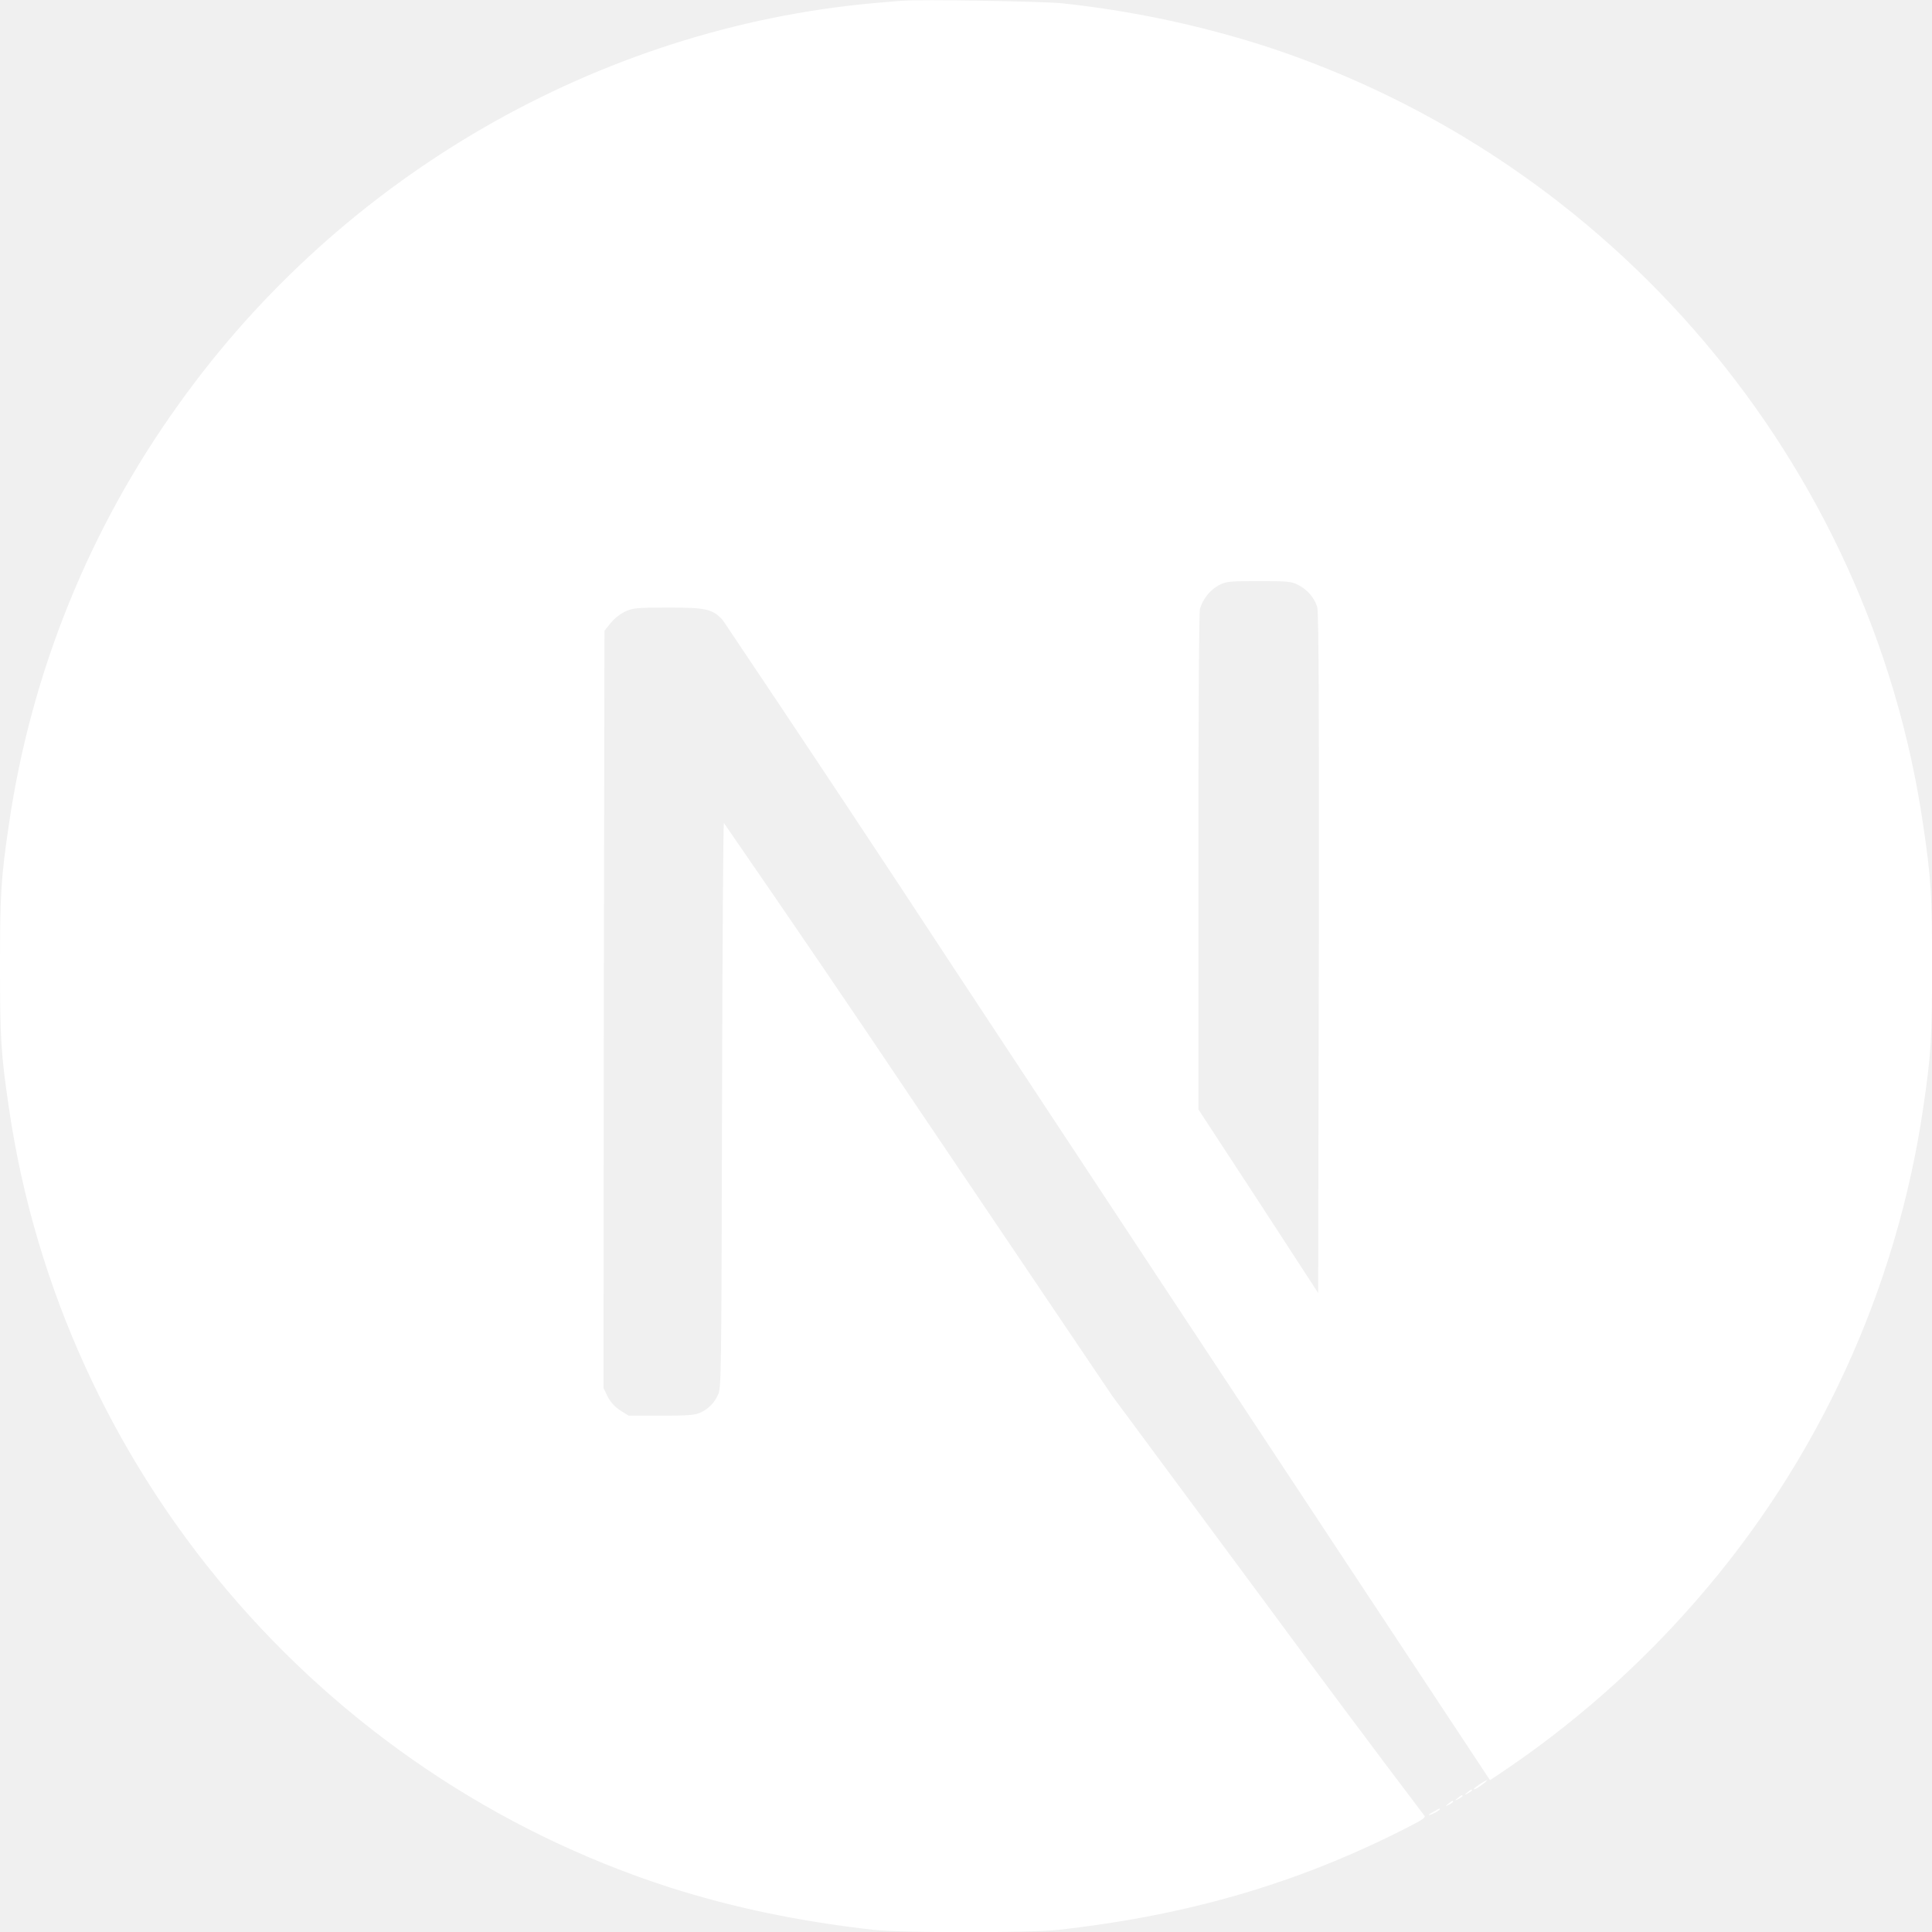
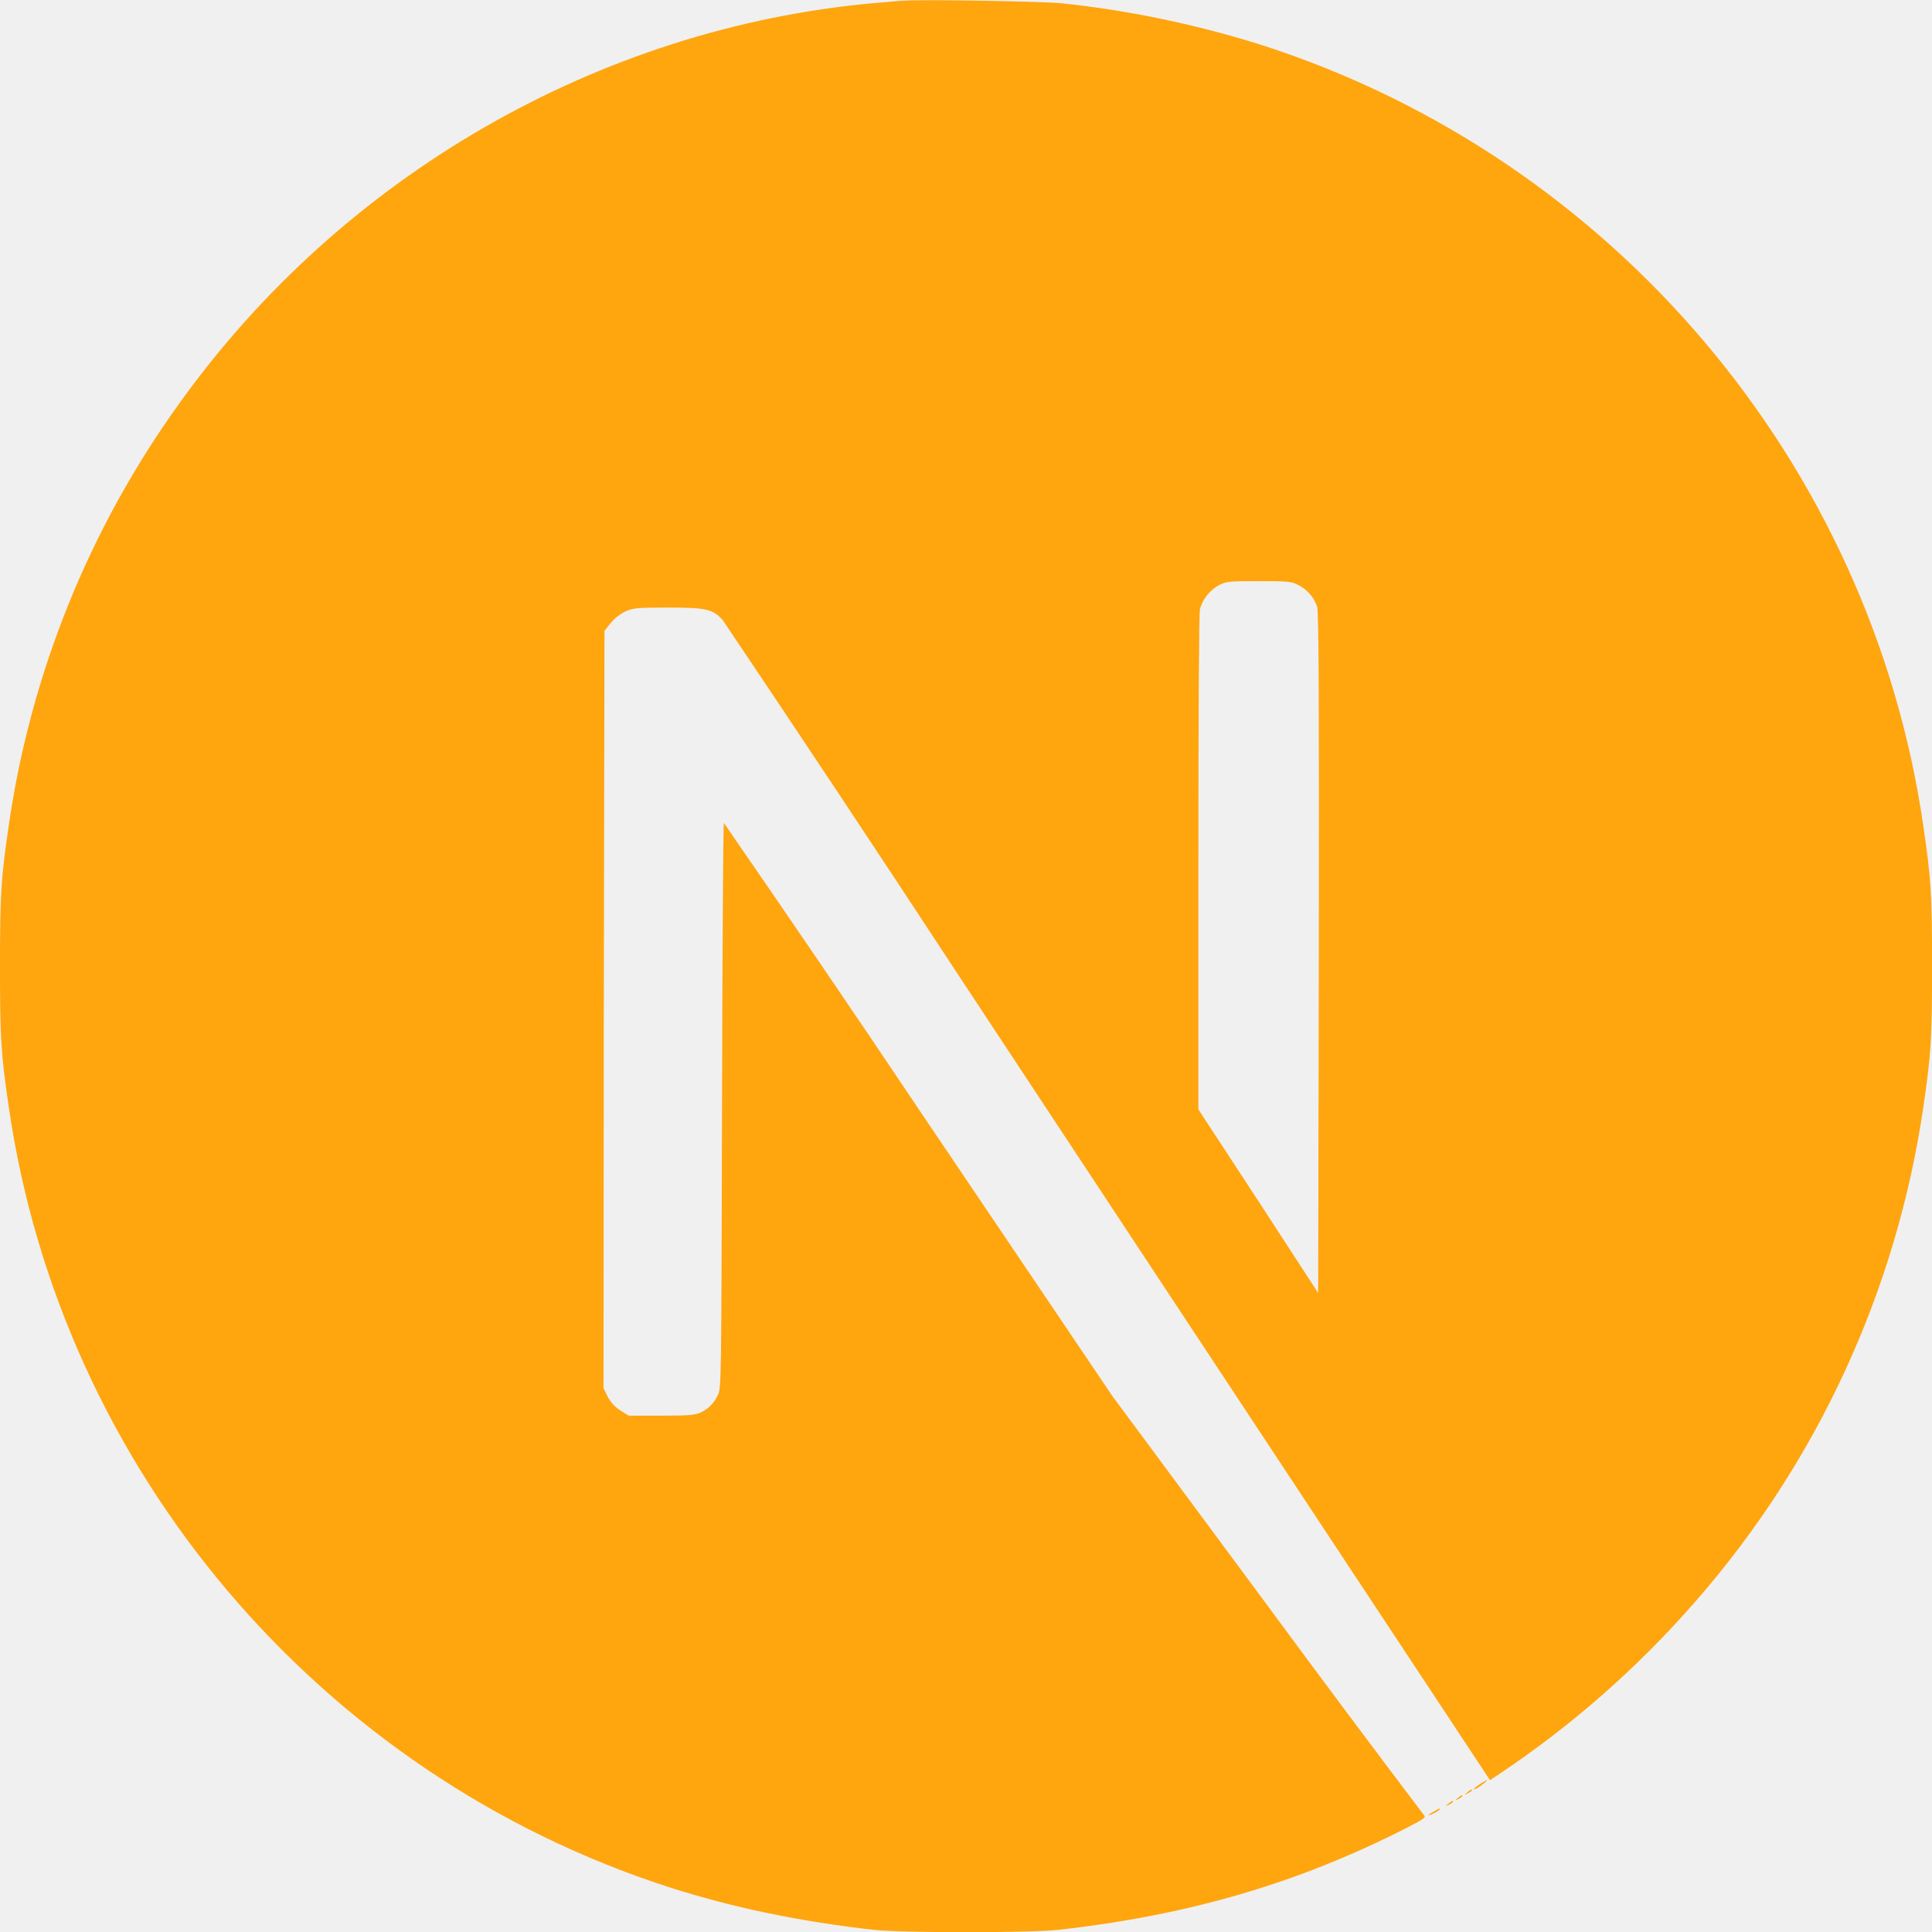
<svg xmlns="http://www.w3.org/2000/svg" width="32" height="32" viewBox="0 0 32 32" fill="none">
  <g clip-path="url(#clip0_202_6)">
-     <path d="M23.749 30.005C23.63 30.068 23.64 30.088 23.754 30.03C23.789 30.016 23.821 29.995 23.849 29.969C23.849 29.948 23.849 29.948 23.749 30.005V30.005ZM23.989 29.875C23.932 29.922 23.932 29.922 24 29.891C24.025 29.879 24.048 29.863 24.068 29.844C24.068 29.817 24.052 29.823 23.989 29.875V29.875ZM24.145 29.781C24.088 29.828 24.088 29.828 24.156 29.797C24.181 29.785 24.204 29.769 24.224 29.749C24.224 29.724 24.208 29.729 24.145 29.781ZM24.303 29.688C24.246 29.735 24.246 29.735 24.312 29.703C24.349 29.683 24.38 29.662 24.38 29.656C24.38 29.631 24.364 29.636 24.303 29.688ZM24.516 29.547C24.407 29.62 24.369 29.667 24.469 29.615C24.536 29.574 24.65 29.484 24.63 29.484C24.587 29.5 24.551 29.527 24.515 29.547H24.516ZM14.953 0.011C14.88 0.016 14.661 0.036 14.469 0.052C9.921 0.464 5.666 2.912 2.969 6.683C1.479 8.751 0.51 11.149 0.145 13.672C0.016 14.552 0 14.812 0 16.005C0 17.197 0.016 17.453 0.145 18.333C1.016 24.344 5.292 29.39 11.088 31.26C12.131 31.593 13.224 31.823 14.469 31.964C14.953 32.016 17.046 32.016 17.53 31.964C19.682 31.724 21.499 31.193 23.297 30.276C23.573 30.136 23.625 30.099 23.588 30.068C22.711 28.909 21.841 27.744 20.979 26.573L18.422 23.12L15.219 18.375C14.154 16.786 13.077 15.205 11.99 13.631C11.979 13.631 11.965 15.74 11.959 18.312C11.948 22.817 11.948 23 11.891 23.104C11.836 23.23 11.738 23.331 11.615 23.391C11.516 23.438 11.427 23.448 10.954 23.448H10.413L10.272 23.36C10.184 23.303 10.112 23.224 10.064 23.131L9.996 22.99L10.001 16.719L10.012 10.448L10.111 10.323C10.174 10.246 10.252 10.183 10.34 10.136C10.471 10.073 10.523 10.063 11.064 10.063C11.699 10.063 11.804 10.088 11.971 10.271C13.268 12.201 14.555 14.138 15.83 16.083C17.909 19.235 20.747 23.536 22.142 25.646L24.679 29.485L24.804 29.402C26.023 28.592 27.128 27.621 28.089 26.517C30.105 24.21 31.412 21.371 31.856 18.34C31.985 17.46 32.001 17.199 32.001 16.007C32.001 14.814 31.985 14.559 31.856 13.679C30.985 7.668 26.709 2.622 20.913 0.751C19.83 0.408 18.715 0.174 17.585 0.054C17.282 0.023 15.214 -0.014 14.954 0.013L14.953 0.011ZM21.5 9.688C21.574 9.725 21.641 9.776 21.695 9.838C21.75 9.901 21.791 9.973 21.817 10.052C21.844 10.136 21.849 11.875 21.844 15.792L21.833 21.416L20.844 19.896L19.849 18.375V14.292C19.849 11.645 19.86 10.161 19.874 10.088C19.923 9.921 20.035 9.779 20.187 9.693C20.311 9.63 20.359 9.625 20.854 9.625C21.317 9.625 21.395 9.63 21.499 9.688H21.5Z" fill="white" />
+     <path d="M23.749 30.005C23.63 30.068 23.64 30.088 23.754 30.03C23.789 30.016 23.821 29.995 23.849 29.969C23.849 29.948 23.849 29.948 23.749 30.005ZM23.989 29.875C23.932 29.922 23.932 29.922 24 29.891C24.025 29.879 24.048 29.863 24.068 29.844C24.068 29.817 24.052 29.823 23.989 29.875ZM24.145 29.781C24.088 29.828 24.088 29.828 24.156 29.797C24.181 29.785 24.204 29.769 24.224 29.749C24.224 29.724 24.208 29.729 24.145 29.781ZM24.303 29.688C24.246 29.735 24.246 29.735 24.312 29.703C24.349 29.683 24.38 29.662 24.38 29.656C24.38 29.631 24.364 29.636 24.303 29.688ZM24.516 29.547C24.407 29.62 24.369 29.667 24.469 29.615C24.536 29.574 24.65 29.484 24.63 29.484C24.587 29.5 24.551 29.527 24.515 29.547H24.516ZM14.953 0.011C14.88 0.016 14.661 0.036 14.469 0.052C9.921 0.464 5.666 2.912 2.969 6.683C1.479 8.751 0.51 11.149 0.145 13.672C0.016 14.552 0 14.812 0 16.005C0 17.197 0.016 17.453 0.145 18.333C1.016 24.344 5.292 29.39 11.088 31.26C12.131 31.593 13.224 31.823 14.469 31.964C14.953 32.016 17.046 32.016 17.53 31.964C19.682 31.724 21.499 31.193 23.297 30.276C23.573 30.136 23.625 30.099 23.588 30.068C22.711 28.909 21.841 27.744 20.979 26.573L18.422 23.12L15.219 18.375C14.154 16.786 13.077 15.205 11.99 13.631C11.979 13.631 11.965 15.74 11.959 18.312C11.948 22.817 11.948 23 11.891 23.104C11.836 23.23 11.738 23.331 11.615 23.391C11.516 23.438 11.427 23.448 10.954 23.448H10.413L10.272 23.36C10.184 23.303 10.112 23.224 10.064 23.131L9.996 22.99L10.001 16.719L10.012 10.448L10.111 10.323C10.174 10.246 10.252 10.183 10.34 10.136C10.471 10.073 10.523 10.063 11.064 10.063C11.699 10.063 11.804 10.088 11.971 10.271C13.268 12.201 14.555 14.138 15.83 16.083C17.909 19.235 20.747 23.536 22.142 25.646L24.679 29.485L24.804 29.402C26.023 28.592 27.128 27.621 28.089 26.517C30.105 24.21 31.412 21.371 31.856 18.34C31.985 17.46 32.001 17.199 32.001 16.007C32.001 14.814 31.985 14.559 31.856 13.679C30.985 7.668 26.709 2.622 20.913 0.751C19.83 0.408 18.715 0.174 17.585 0.054C17.282 0.023 15.214 -0.014 14.954 0.013L14.953 0.011ZM21.5 9.688C21.574 9.725 21.641 9.776 21.695 9.838C21.75 9.901 21.791 9.973 21.817 10.052C21.844 10.136 21.849 11.875 21.844 15.792L21.833 21.416L20.844 19.896L19.849 18.375V14.292C19.849 11.645 19.86 10.161 19.874 10.088C19.923 9.921 20.035 9.779 20.187 9.693C20.311 9.63 20.359 9.625 20.854 9.625C21.317 9.625 21.395 9.63 21.499 9.688H21.5Z" fill="#FFA50E" />
  </g>
  <defs>
    <clipPath id="clip0_202_6">
-       <rect width="32" height="32" fill="black" />
+       <rect width="32" height="32" fill="white" />
    </clipPath>
  </defs>
</svg>
